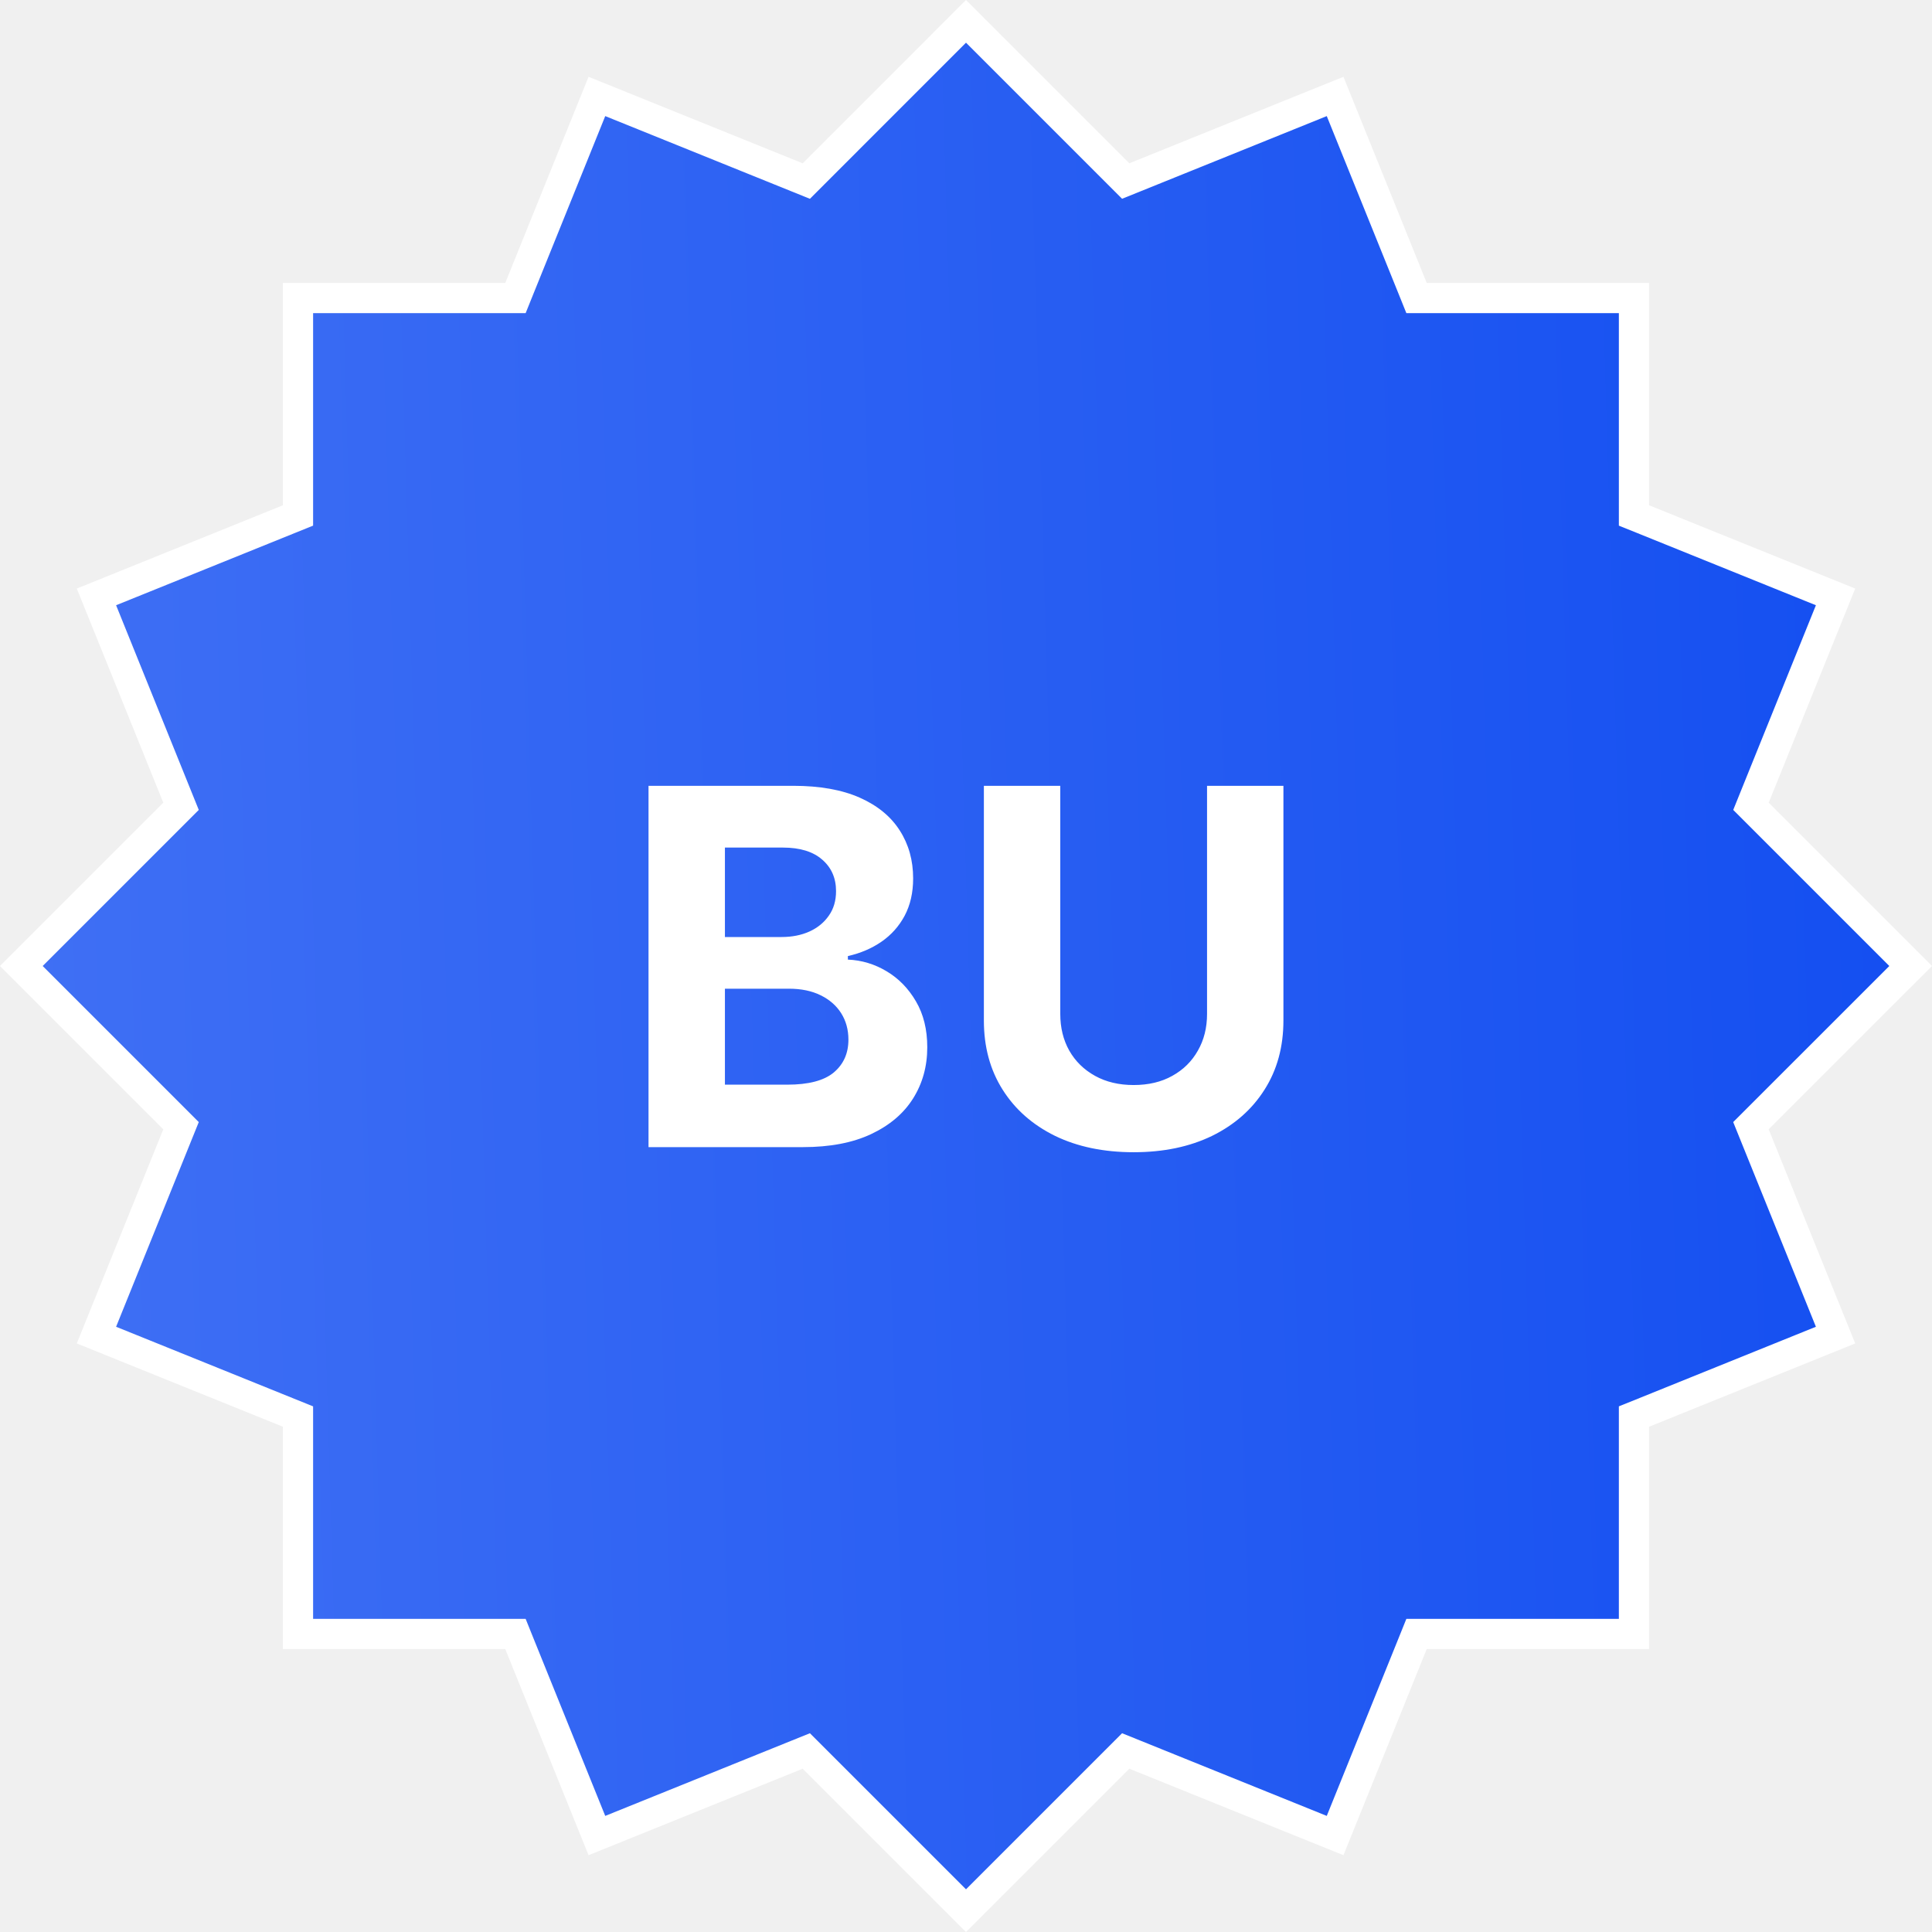
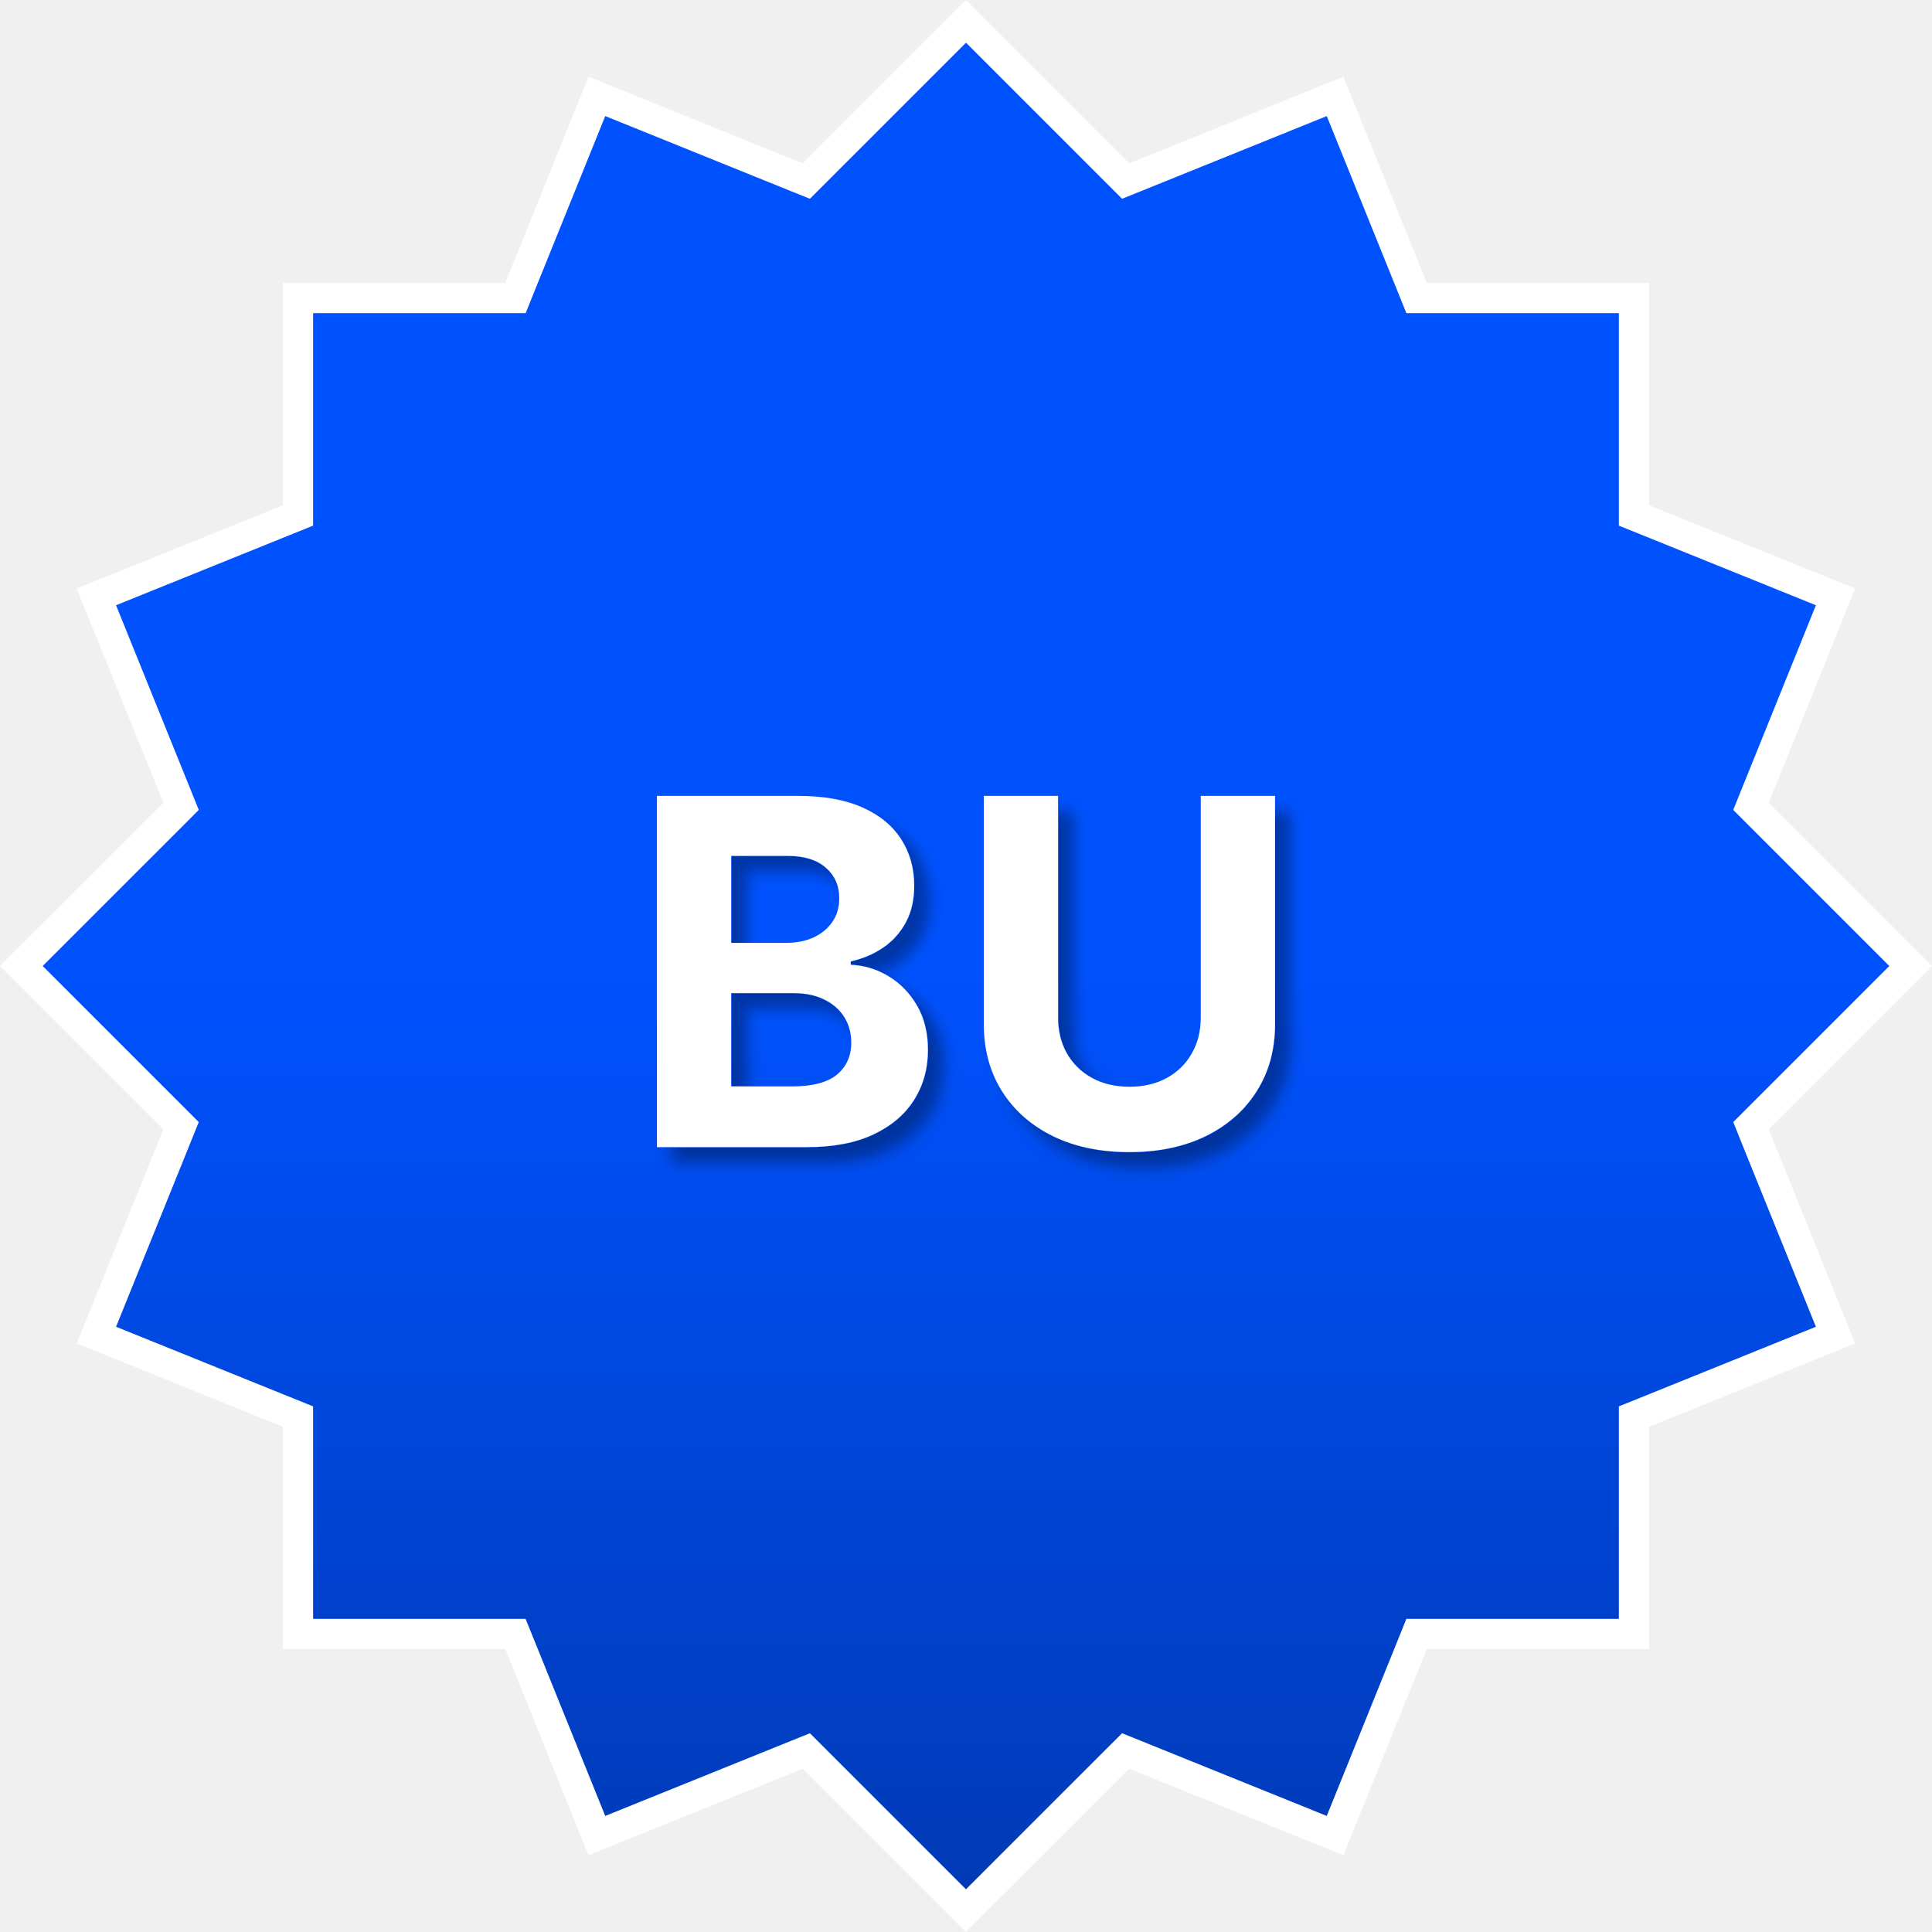
<svg xmlns="http://www.w3.org/2000/svg" width="64" height="64" viewBox="0 0 64 64" fill="none">
-   <path d="M5.873 26.403L3.195 19.773L9.56 17.201L9.872 17.075V16.738L9.872 9.873L16.738 9.873H17.075L17.201 9.56L19.773 3.195L26.403 5.874L26.71 5.998L26.944 5.764L32 0.707L37.056 5.763L37.29 5.997L37.597 5.873L44.227 3.195L46.799 9.56L46.925 9.873H47.262L54.127 9.873V16.738V17.075L54.44 17.201L60.805 19.773L58.127 26.403L58.003 26.71L58.237 26.944L63.293 32L58.236 37.056L58.002 37.29L58.126 37.597L60.805 44.227L54.44 46.799L54.127 46.925V47.263V54.127H47.262H46.925L46.799 54.44L44.227 60.805L37.597 58.127L37.29 58.003L37.056 58.237L32 63.293L26.944 58.237L26.71 58.003L26.403 58.127L19.773 60.805L17.201 54.44L17.075 54.127H16.737H9.872L9.872 47.263V46.925L9.56 46.799L3.195 44.227L5.873 37.597L5.997 37.29L5.763 37.056L0.707 32L5.763 26.944L5.997 26.71L5.873 26.403Z" fill="url(#paint0_linear_1566_120463)" stroke="white" />
-   <path d="M21.483 38V26.031H26.275C27.156 26.031 27.89 26.162 28.479 26.423C29.067 26.684 29.509 27.046 29.805 27.51C30.101 27.97 30.249 28.499 30.249 29.099C30.249 29.567 30.156 29.978 29.969 30.332C29.782 30.683 29.525 30.971 29.197 31.197C28.874 31.419 28.504 31.577 28.087 31.671V31.788C28.543 31.807 28.97 31.936 29.367 32.173C29.768 32.411 30.093 32.744 30.343 33.173C30.592 33.597 30.717 34.104 30.717 34.692C30.717 35.327 30.559 35.894 30.244 36.393C29.932 36.888 29.47 37.279 28.858 37.568C28.247 37.856 27.493 38 26.597 38H21.483ZM24.014 35.931H26.077C26.782 35.931 27.296 35.797 27.619 35.528C27.943 35.255 28.105 34.893 28.105 34.441C28.105 34.11 28.025 33.818 27.865 33.564C27.705 33.311 27.477 33.112 27.181 32.968C26.889 32.824 26.54 32.752 26.135 32.752H24.014V35.931ZM24.014 31.04H25.89C26.236 31.04 26.544 30.979 26.813 30.858C27.086 30.734 27.3 30.558 27.456 30.332C27.616 30.107 27.695 29.836 27.695 29.52C27.695 29.088 27.542 28.739 27.234 28.474C26.93 28.209 26.497 28.077 25.936 28.077H24.014V31.04ZM39.985 26.031H42.515V33.804C42.515 34.677 42.307 35.44 41.89 36.095C41.477 36.749 40.898 37.26 40.154 37.626C39.41 37.988 38.543 38.169 37.554 38.169C36.56 38.169 35.691 37.988 34.947 37.626C34.203 37.26 33.624 36.749 33.212 36.095C32.798 35.44 32.592 34.677 32.592 33.804V26.031H35.123V33.588C35.123 34.044 35.222 34.449 35.421 34.803C35.623 35.158 35.908 35.436 36.274 35.639C36.64 35.842 37.067 35.943 37.554 35.943C38.045 35.943 38.471 35.842 38.834 35.639C39.2 35.436 39.482 35.158 39.681 34.803C39.884 34.449 39.985 34.044 39.985 33.588V26.031Z" fill="white" />
+   <path d="M9.872 46.925L9.56 46.799L3.194 44.227L5.873 37.597L5.997 37.29L0.707 32L5.764 26.944L5.997 26.71L5.873 26.403L3.193 19.773L9.56 17.201L9.872 17.075V9.873H17.075L17.201 9.56L19.773 3.194L26.402 5.874L26.71 5.997L32 0.707L37.29 5.997L37.598 5.873L44.227 3.194L46.799 9.56L46.925 9.873H54.127V17.075L54.44 17.201L60.805 19.773L58.127 26.403L58.003 26.71L63.293 32L58.003 37.29L58.126 37.598L60.805 44.227L54.44 46.799L54.127 46.925V54.127H46.925L46.799 54.44L44.227 60.806L37.597 58.127L37.29 58.003L37.056 58.236L31.999 63.292L26.71 58.003L26.403 58.127L19.773 60.806L17.201 54.44L17.074 54.127H9.872V46.925Z" fill="url(#paint0_linear_2036_88581)" stroke="white" />
+   <g filter="url(#filter0_d_2036_88581)">
+     <path d="M21.761 38V26.364H26.421C27.276 26.364 27.991 26.491 28.562 26.744C29.134 26.998 29.564 27.35 29.852 27.801C30.14 28.248 30.284 28.763 30.284 29.347C30.284 29.801 30.193 30.201 30.011 30.546C29.829 30.886 29.579 31.167 29.261 31.386C28.947 31.602 28.587 31.756 28.182 31.847V31.96C28.625 31.979 29.04 32.104 29.426 32.335C29.816 32.566 30.133 32.89 30.375 33.307C30.617 33.72 30.739 34.212 30.739 34.784C30.739 35.401 30.585 35.953 30.278 36.438C29.975 36.919 29.526 37.299 28.932 37.58C28.337 37.86 27.604 38 26.733 38H21.761ZM24.222 35.989H26.227C26.913 35.989 27.413 35.858 27.727 35.597C28.042 35.331 28.199 34.979 28.199 34.54C28.199 34.218 28.121 33.934 27.966 33.688C27.811 33.441 27.589 33.248 27.301 33.108C27.017 32.968 26.678 32.898 26.284 32.898H24.222V35.989ZM24.222 31.233H26.046C26.383 31.233 26.682 31.174 26.943 31.057C27.208 30.936 27.417 30.765 27.568 30.546C27.724 30.326 27.801 30.062 27.801 29.756C27.801 29.335 27.651 28.996 27.352 28.739C27.057 28.481 26.636 28.352 26.091 28.352H24.222V31.233ZM39.777 26.364H42.237V33.92C42.237 34.769 42.035 35.511 41.629 36.148C41.228 36.784 40.665 37.28 39.942 37.636C39.218 37.989 38.376 38.165 37.413 38.165C36.447 38.165 35.603 37.989 34.879 37.636C34.156 37.28 33.593 36.784 33.192 36.148C32.79 35.511 32.59 34.769 32.59 33.92V26.364H35.05V33.71C35.05 34.153 35.146 34.547 35.34 34.892C35.536 35.237 35.813 35.508 36.169 35.705C36.525 35.901 36.94 36 37.413 36C37.891 36 38.305 35.901 38.658 35.705C39.014 35.508 39.288 35.237 39.481 34.892C39.678 34.547 39.777 34.153 39.777 33.71V26.364Z" fill="white" />
+   </g>
  <defs>
-     <linearGradient id="paint0_linear_1566_120463" x1="3.361e-08" y1="46.171" x2="64.952" y2="44.254" gradientUnits="userSpaceOnUse">
-       <stop stop-color="#4070F4" />
-       <stop offset="1" stop-color="#134EF1" />
+     <filter id="filter0_d_2036_88581" x="21.762" y="26.363" width="21.477" height="12.801" filterUnits="userSpaceOnUse" color-interpolation-filters="sRGB">
+       <feFlood flood-opacity="0" result="BackgroundImageFix" />
+       <feColorMatrix in="SourceAlpha" type="matrix" values="0 0 0 0 0 0 0 0 0 0 0 0 0 0 0 0 0 0 127 0" result="hardAlpha" />
+       <feOffset dx="0.5" dy="0.5" />
+       <feGaussianBlur stdDeviation="0.25" />
+       <feComposite in2="hardAlpha" operator="out" />
+       <feColorMatrix type="matrix" values="0 0 0 0 0 0 0 0 0 0 0 0 0 0 0 0 0 0 0.35 0" />
+       <feBlend mode="normal" in2="BackgroundImageFix" result="effect1_dropShadow_2036_88581" />
+       <feBlend mode="normal" in="SourceGraphic" in2="effect1_dropShadow_2036_88581" result="shape" />
+     </filter>
+     <linearGradient id="paint0_linear_2036_88581" x1="32" y1="0" x2="32" y2="64" gradientUnits="userSpaceOnUse">
+       <stop offset="0.5" stop-color="#0052FF" />
+       <stop offset="1" stop-color="#0039B3" />
    </linearGradient>
  </defs>
</svg>
